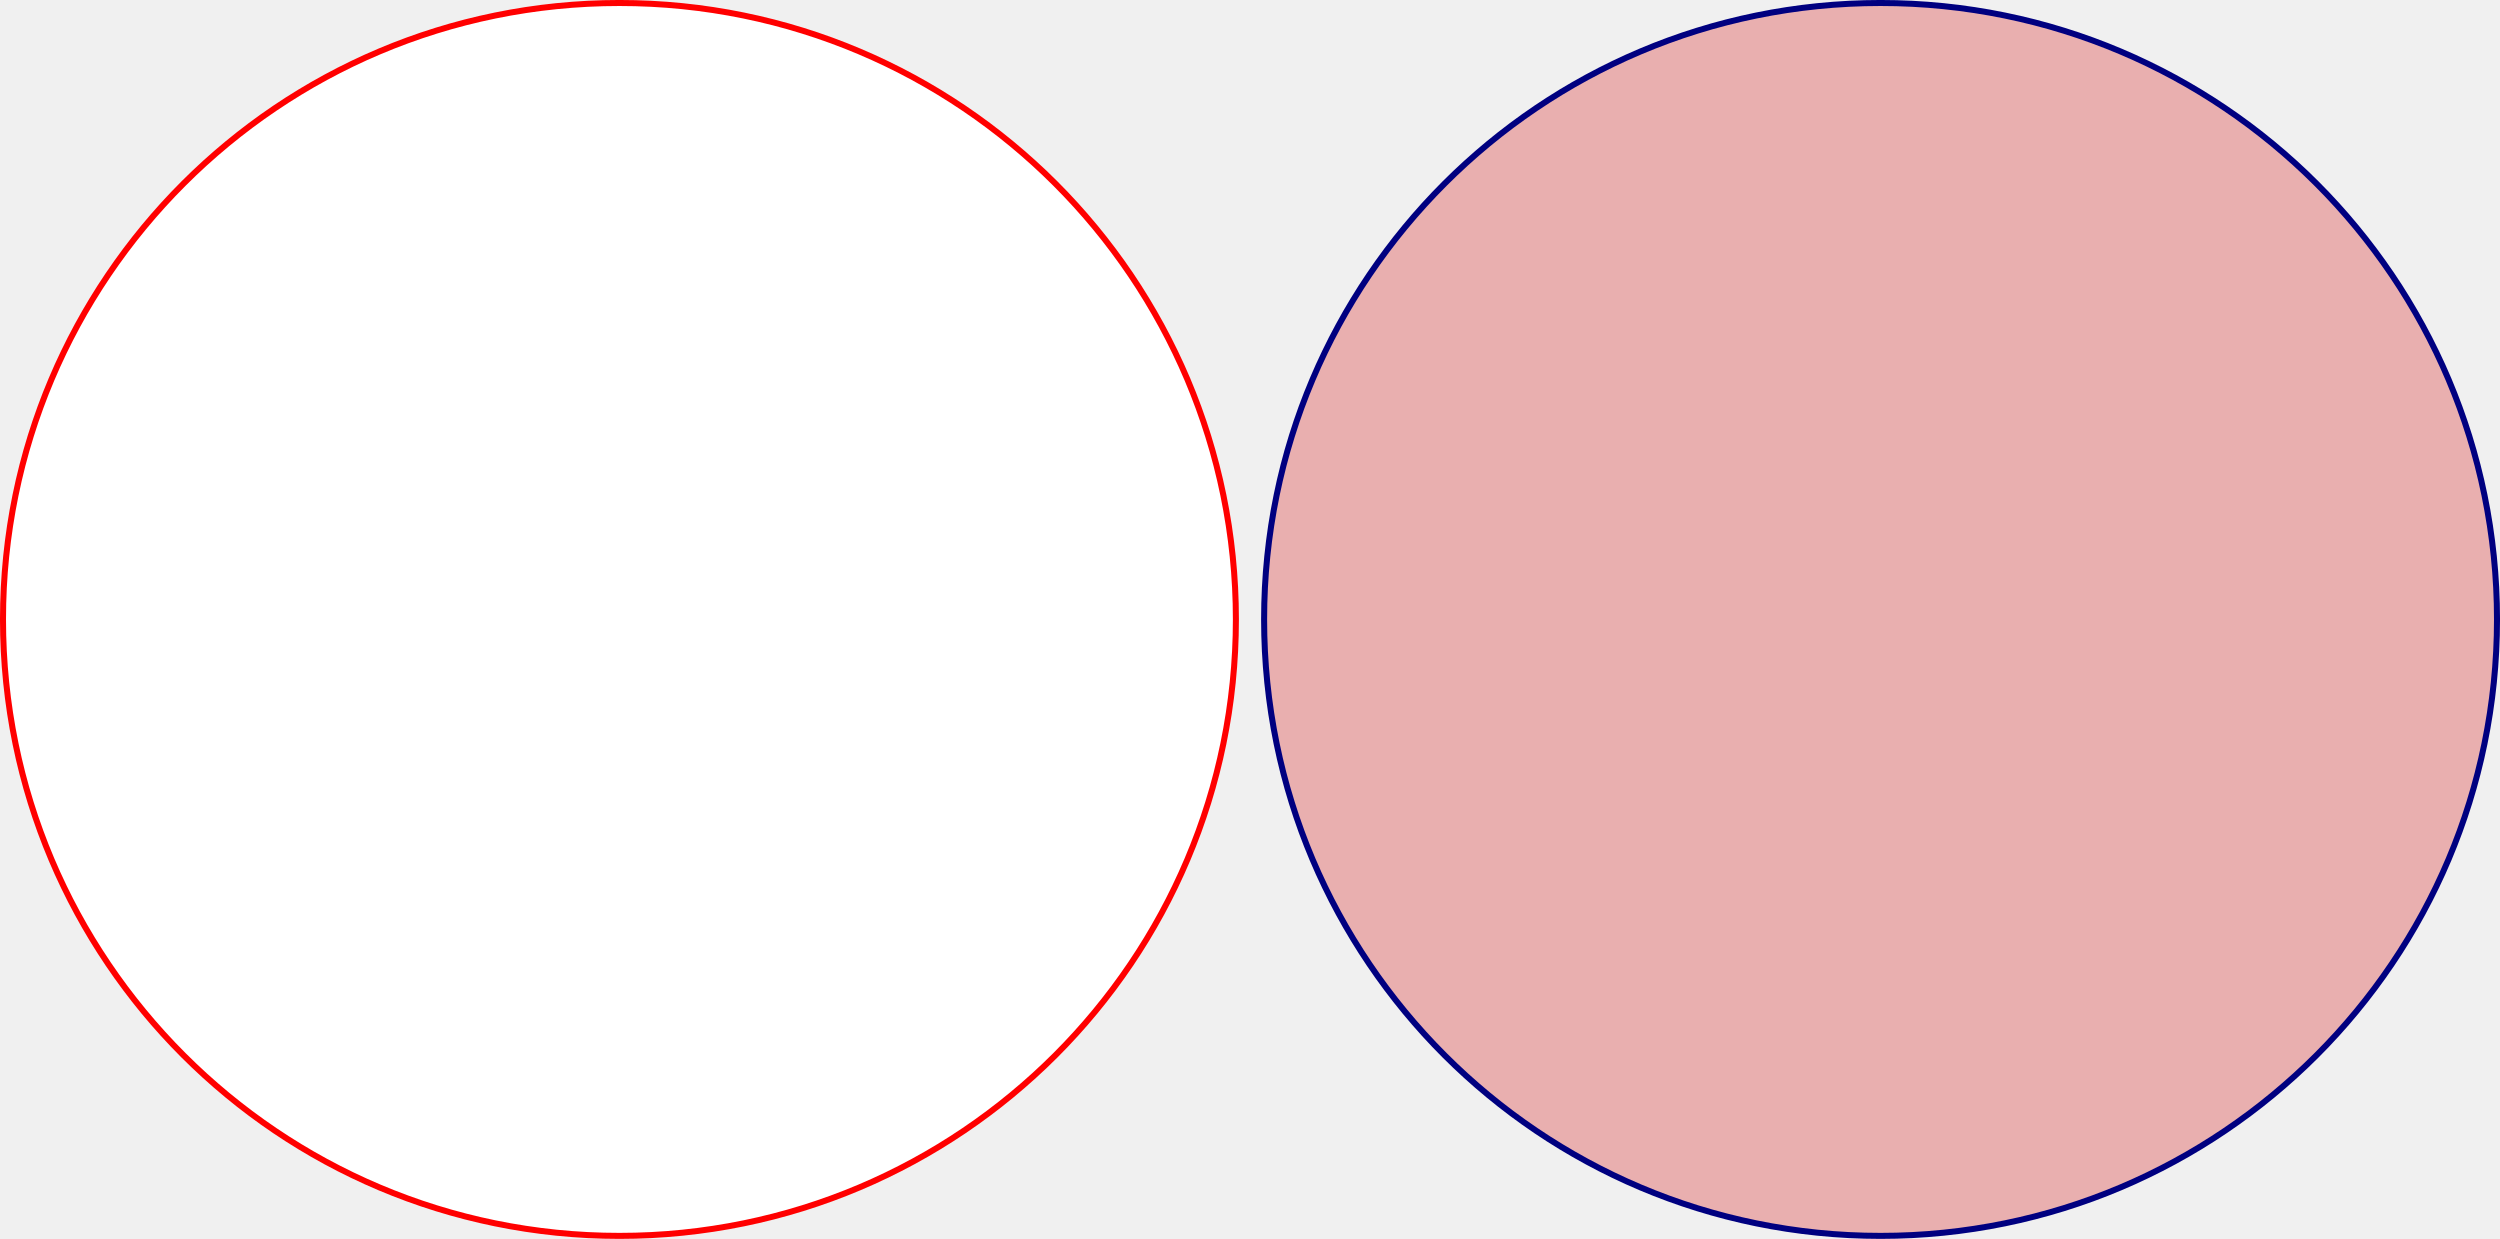
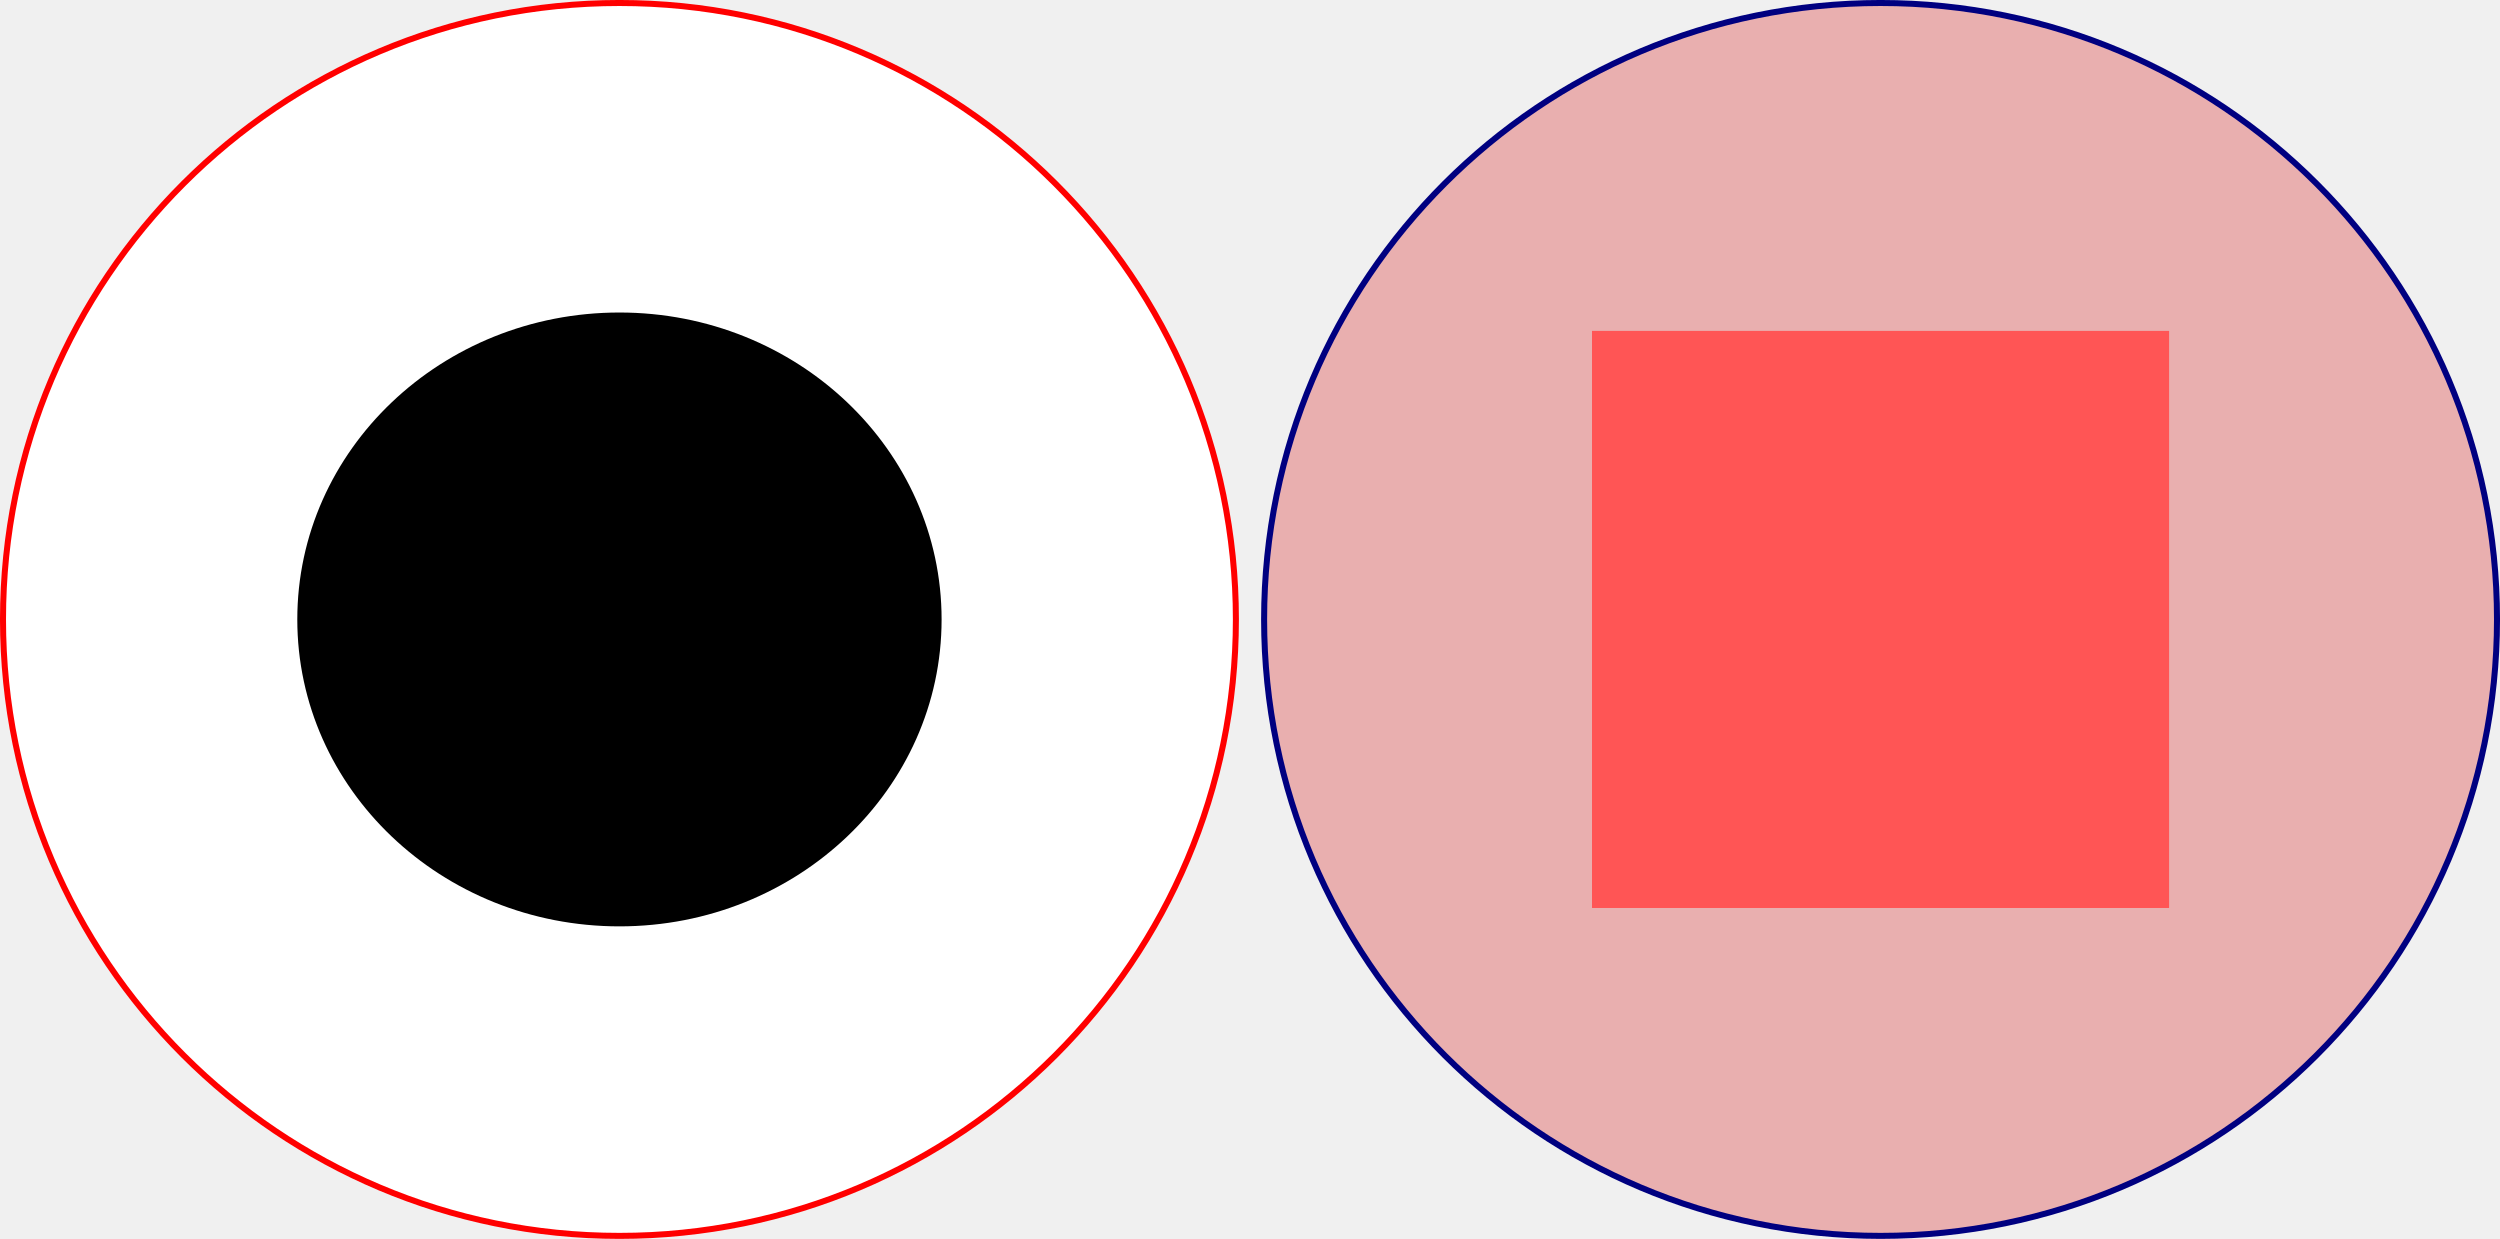
<svg xmlns="http://www.w3.org/2000/svg" width="110.034mm" height="54.528mm" viewBox="0 0 110.034 54.528" version="1.1" id="svg1">
  <defs id="defs1" />
  <g id="layer1" transform="translate(-47.91792,-92.65431)">
-     <circle style="fill:#ffffff;stroke:#ff0000;stroke-width:0.265" id="path1" cx="75.182" cy="119.918" r="27.132" />
-     <circle style="fill:#e9afaf;stroke:#000080;stroke-width:0.265" id="circle1" cx="130.688" cy="119.918" r="27.132" />
+     <g id="g2">
+       <circle style="fill:#ffffff;stroke:#ff0000;stroke-width:0.265" id="path1" cx="75.182" cy="119.918" r="27.132" />
+       <ellipse style="fill:#000000;stroke-width:0.265" id="path2" cx="75.182" cy="119.918" rx="14.179" ry="13.509" />
+     </g>
+     <g id="g3">
+       <circle style="fill:#e9afaf;stroke:#000080;stroke-width:0.265" id="circle1" cx="130.688" cy="119.918" r="27.132" />
+       <rect style="fill:#ff5555;stroke-width:0.265" id="rect2" width="25.4" height="25.4" x="117.988" y="107.218" />
+     </g>
  </g>
</svg>
